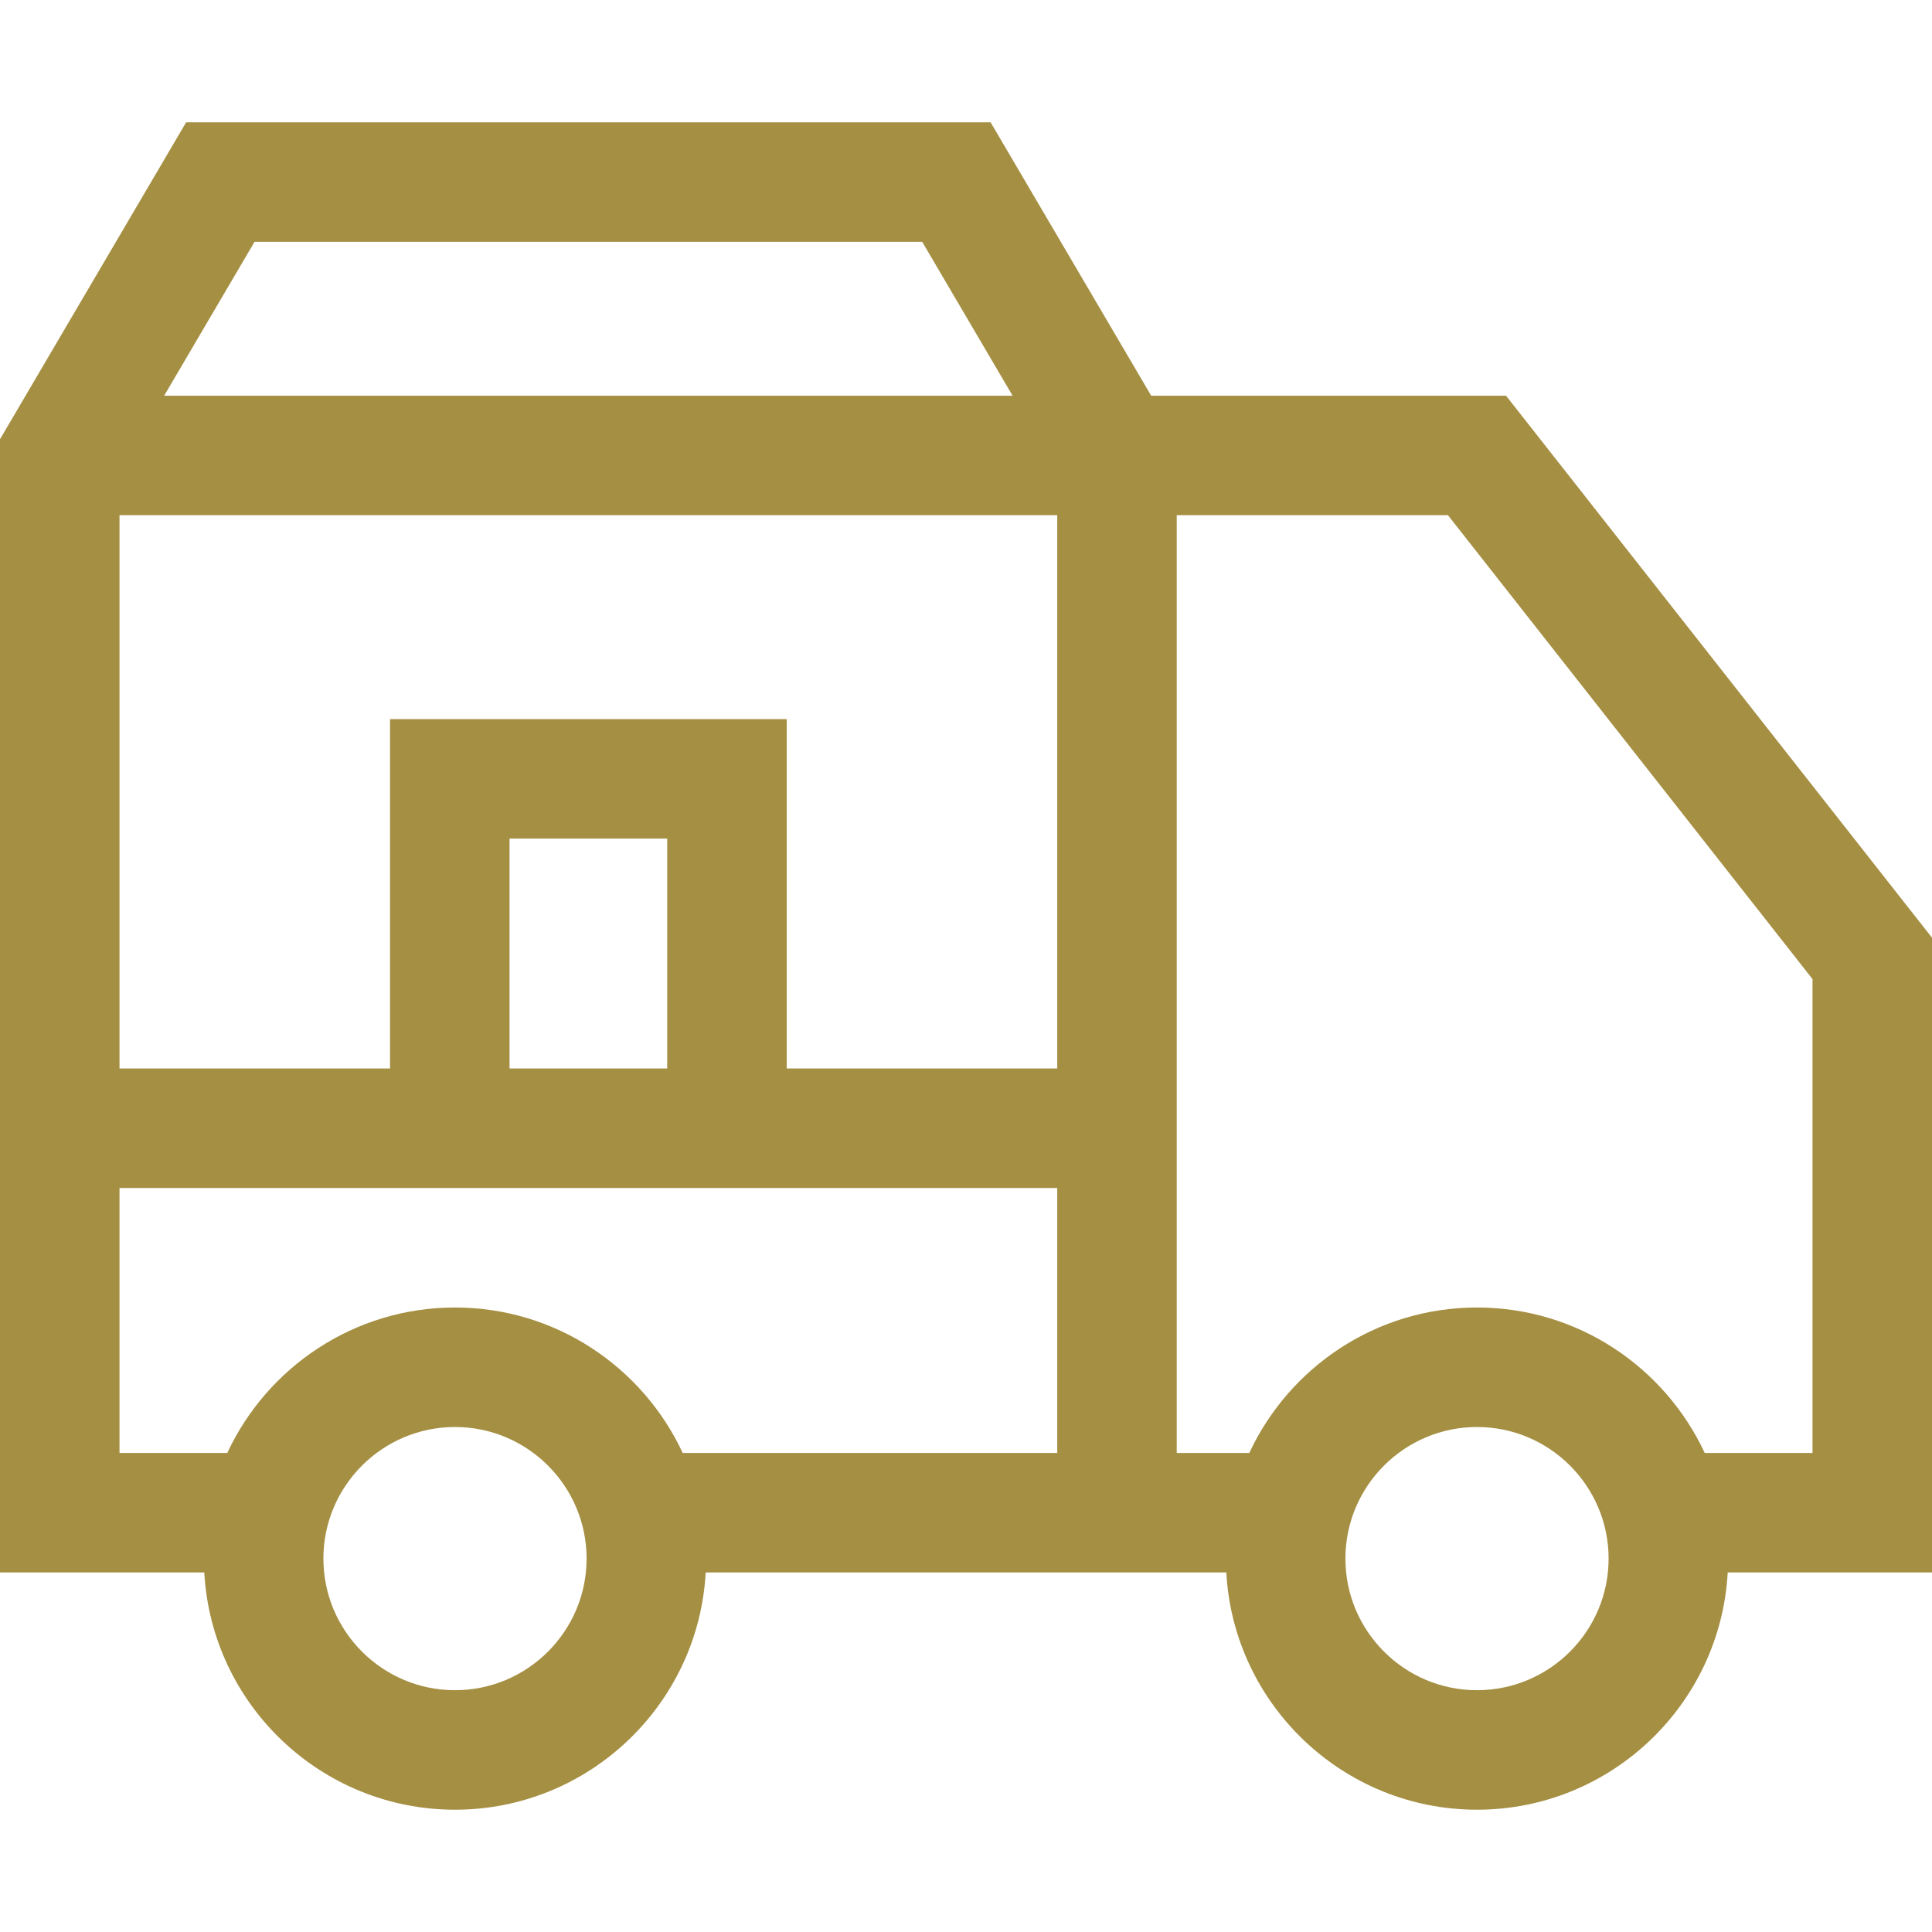
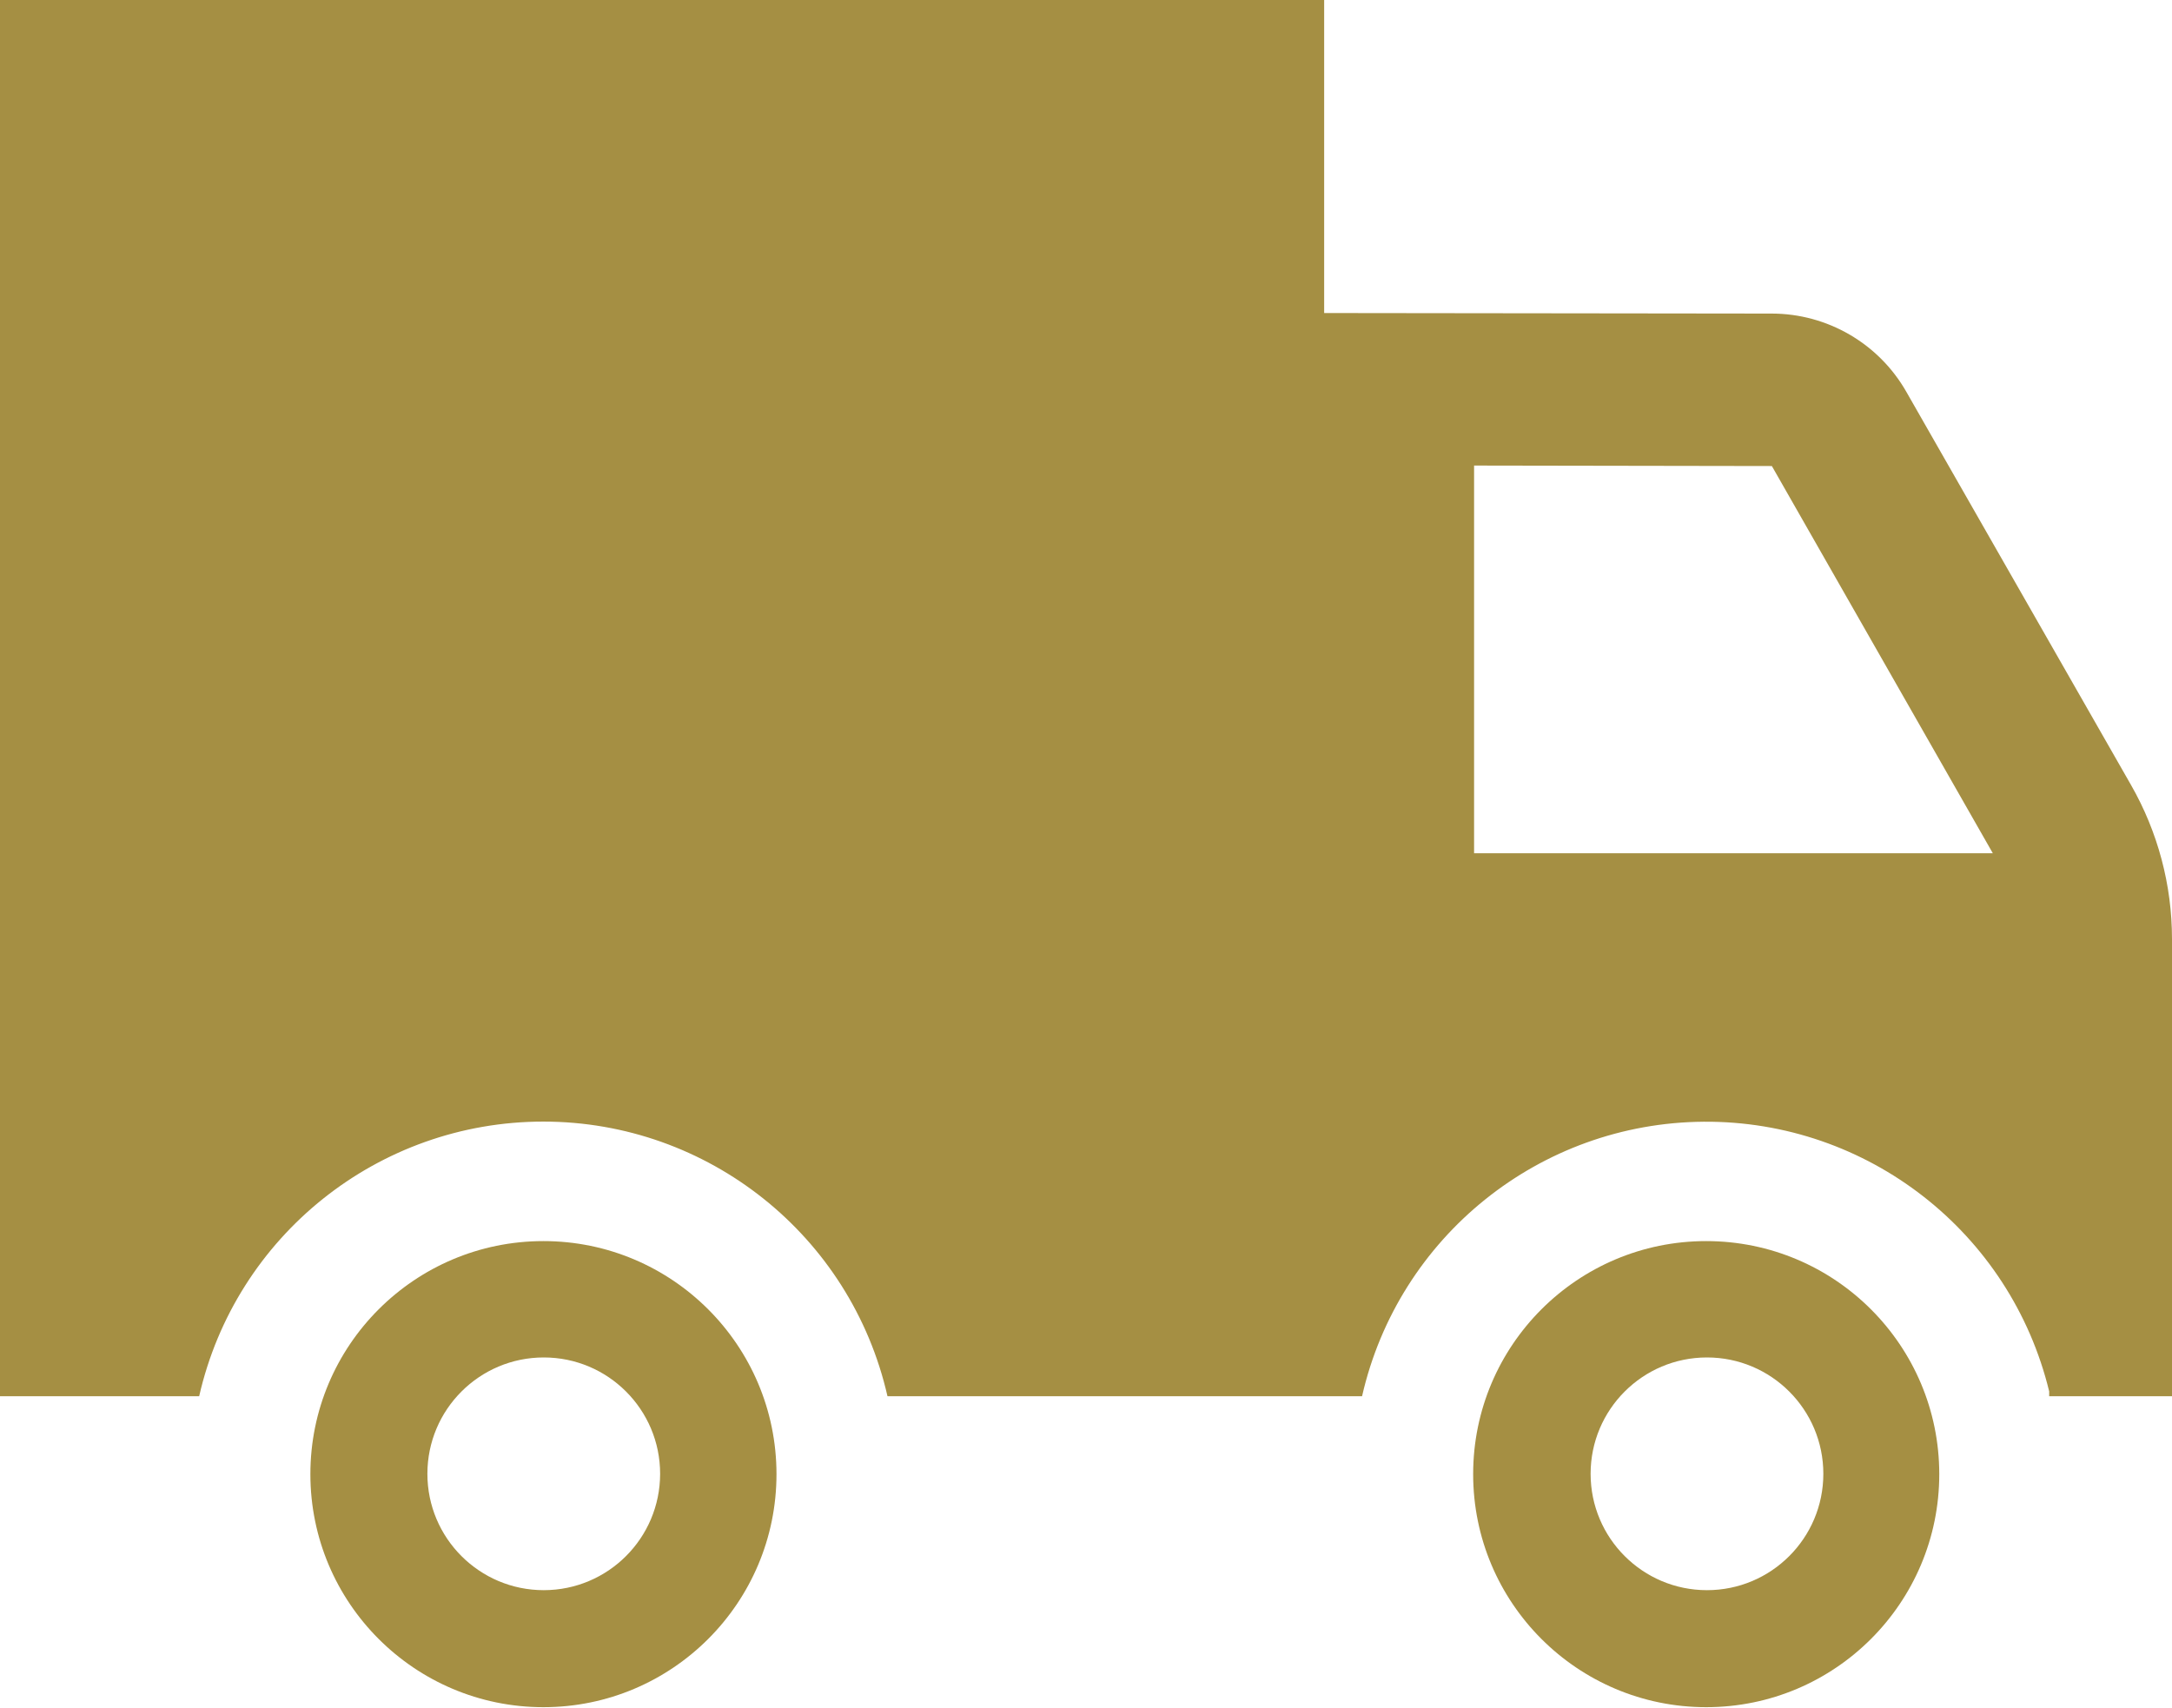
- <svg xmlns="http://www.w3.org/2000/svg" viewBox="0 0 485 485">
-   <path fill="#a58f43" d="M485,235.402L378.071,99.339h-89.083l-40.314-68.64H46.729L0,110.26v284.481h51.284   c1.811,33.147,29.344,59.559,62.935,59.559s61.124-26.412,62.935-59.559h130.692c1.811,33.147,29.344,59.559,62.935,59.559   s61.124-26.412,62.935-59.559H485V235.402z M167.491,268.23h-39.58v-57.713h39.58V268.23z M97.911,180.517v87.713H30V129.339   h235.402V268.23h-67.911v-87.713H97.911z M63.9,60.699h167.602l22.695,38.64H41.206L63.9,60.699z M114.219,424.301   c-18.216,0-33.035-14.819-33.035-33.035s14.819-33.036,33.035-33.036s33.035,14.82,33.035,33.036S132.435,424.301,114.219,424.301z    M114.219,328.23c-25.286,0-47.129,14.973-57.163,36.512H30V298.23h235.402v66.512h-94.021   C161.347,343.203,139.505,328.23,114.219,328.23z M370.781,424.301c-18.216,0-33.035-14.819-33.035-33.035   s14.819-33.036,33.035-33.036s33.035,14.82,33.035,33.036S388.997,424.301,370.781,424.301z M455,364.742h-27.056   c-10.034-21.539-31.877-36.512-57.163-36.512s-47.129,14.973-57.163,36.512h-18.216V129.339h68.089L455,245.78V364.742z" />
+ <svg xmlns="http://www.w3.org/2000/svg" viewBox="0 0 400 314.41">
+   <style> .cls-1{ fill: #a58f43 } </style>
+   <path class="cls-1" d="M314.23,276.57a42.92,42.92,0,1,0,42.91,42.92A42.93,42.93,0,0,0,314.23,276.57Zm.13,64.29a21.43,21.43,0,1,1,21.43-21.43A21.43,21.43,0,0,1,314.36,340.86Z" transform="translate(0 -48)" />
+   <path class="cls-1" d="M0,48H243.86V249H0Z" transform="translate(0 -48)" />
+   <path class="cls-1" d="M100.06,276.57A42.92,42.92,0,1,0,143,319.49,42.93,42.93,0,0,0,100.06,276.57Zm.08,64.29a21.43,21.43,0,1,1,21.43-21.43A21.44,21.44,0,0,1,100.14,340.86Z" transform="translate(0 -48)" />
+   <path class="cls-1" d="M392.47,192.6l-41.4-72.45a28.56,28.56,0,0,0-24.77-14.4l-83.44-.1V248H0v57.14H36.68a65,65,0,0,1,126.76,0h87.4a65,65,0,0,1,126.54-.89v.89H400v-84.2A57.12,57.12,0,0,0,392.47,192.6Zm-121,12.54v-71.4l54.84.09L367,205.14Z" transform="translate(0 -48)" />
</svg>
